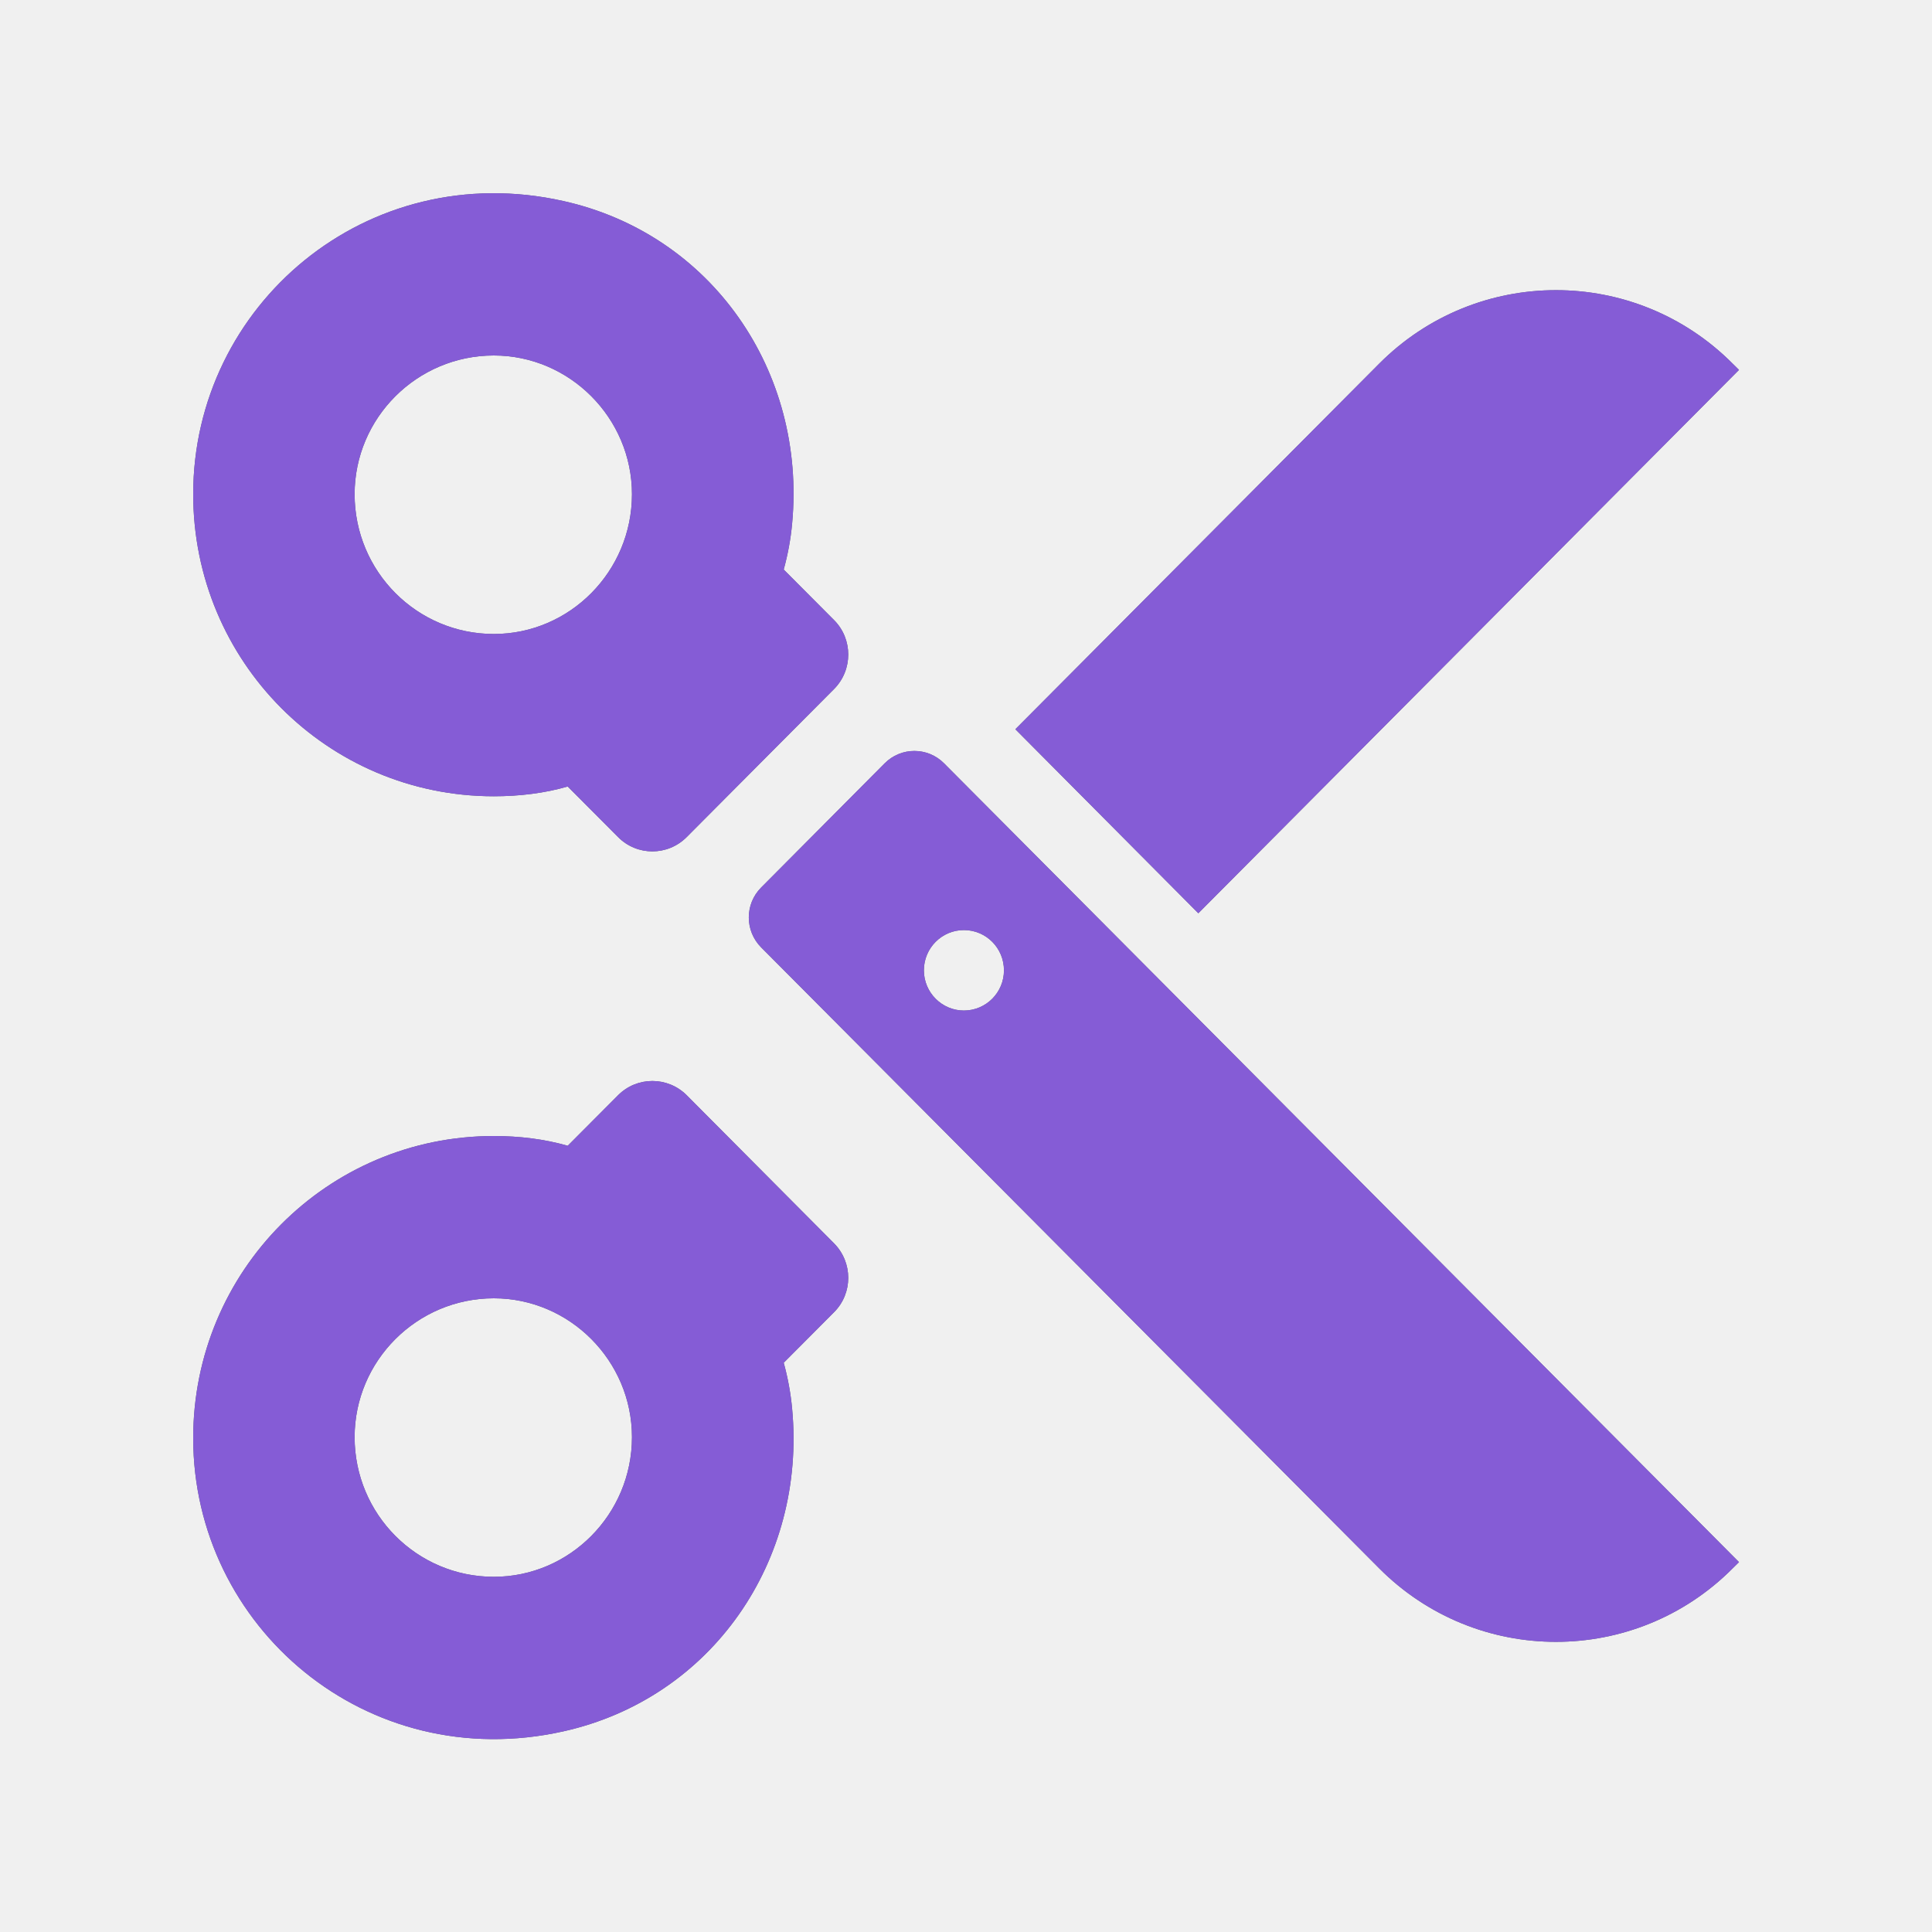
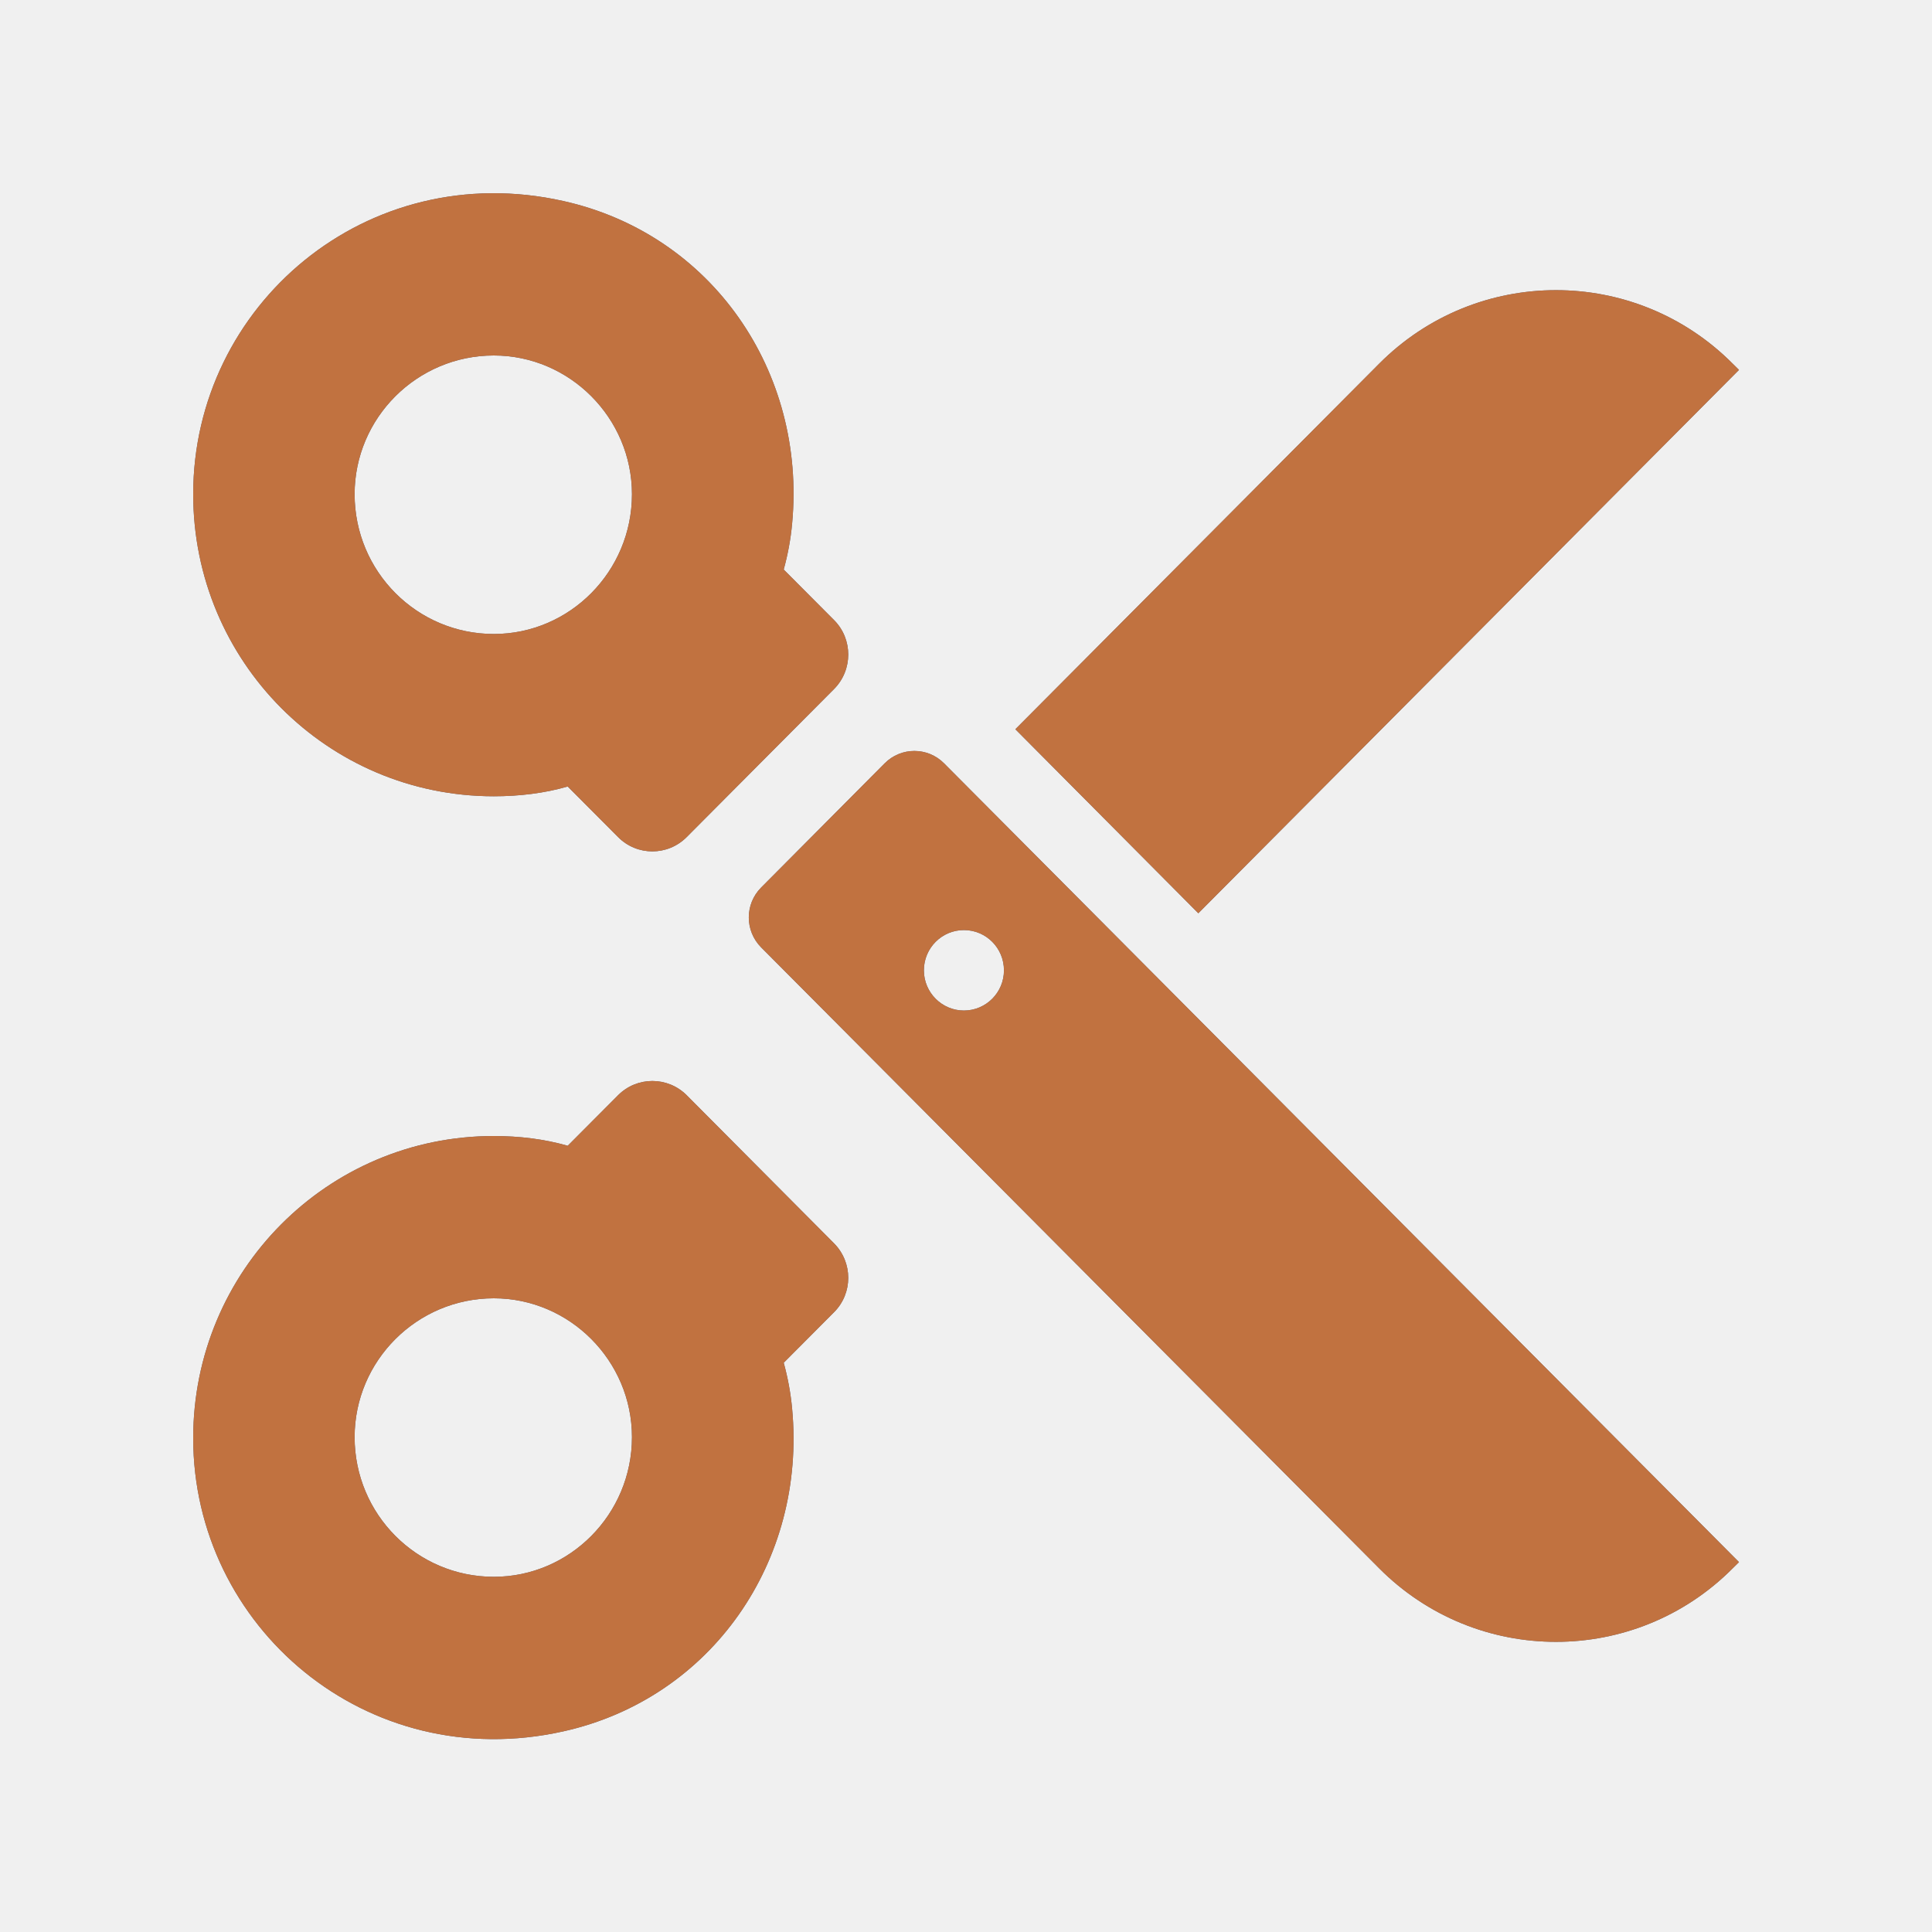
<svg xmlns="http://www.w3.org/2000/svg" xmlns:xlink="http://www.w3.org/1999/xlink" width="20px" height="20px" viewBox="0 0 20 20" version="1.1">
  <defs>
    <path d="M6.542,14.877 C6.542,15.676 5.897,16.323 5.112,16.323 C4.316,16.323 3.671,15.676 3.671,14.877 C3.671,14.087 4.316,13.44 5.112,13.44 C5.897,13.44 6.542,14.087 6.542,14.877 L6.542,14.877 Z M8.634,13.584 C8.83,13.388 8.83,13.069 8.634,12.871 L7.109,11.338 C6.912,11.141 6.594,11.141 6.398,11.338 L5.877,11.861 C5.635,11.791 5.374,11.76 5.112,11.76 C3.39,11.76 2,13.157 2,14.887 C2,16.841 3.795,18.378 5.832,17.923 C7.369,17.58 8.348,16.157 8.2,14.582 C8.185,14.421 8.156,14.264 8.113,14.107 L8.634,13.584 Z M6.542,5.116 C6.542,5.916 5.897,6.563 5.112,6.563 C4.316,6.563 3.671,5.916 3.671,5.116 C3.671,4.327 4.316,3.68 5.112,3.68 C5.897,3.68 6.542,4.327 6.542,5.116 M18.002,16.171 L17.937,16.235 C16.927,17.25 15.288,17.25 14.277,16.235 L7.879,9.807 C7.709,9.635 7.709,9.359 7.879,9.188 L9.158,7.902 C9.328,7.731 9.603,7.731 9.773,7.902 L18.002,16.171 Z M18.002,3.829 L12.405,9.454 L10.511,7.549 L14.277,3.765 C15.288,2.75 16.927,2.75 17.937,3.765 L18.002,3.829 Z M8.634,6.419 C8.83,6.615 8.83,6.936 8.634,7.133 L7.109,8.665 C6.912,8.863 6.594,8.863 6.398,8.665 L5.877,8.142 C5.635,8.212 5.374,8.243 5.112,8.243 C3.39,8.243 2,6.846 2,5.116 C2,3.162 3.795,1.625 5.832,2.081 C7.369,2.424 8.348,3.847 8.2,5.421 C8.185,5.583 8.156,5.738 8.113,5.896 L8.634,6.419 Z M10.393,10.045 C10.393,10.274 10.208,10.461 9.978,10.461 C9.75,10.461 9.564,10.274 9.564,10.045 C9.564,9.814 9.75,9.628 9.978,9.628 C10.208,9.628 10.393,9.814 10.393,10.045 Z" id="path-1" />
  </defs>
  <g id="Sound/General/Trim" stroke="none" stroke-width="1" fill="none" fill-rule="evenodd">
    <mask id="mask-2" fill="white">
      <use xlink:href="#path-1" />
    </mask>
    <use id="Mask" fill="#575E75" xlink:href="#path-1" />
-     <g id="Blue/1_Blue" mask="url(#mask-2)" fill="#855CD6">
+     <g id="Blue/1_Blue" mask="url(#mask-2)" fill="#c17240">
      <rect id="Primary-Blue" x="0" y="0" width="20" height="20" />
    </g>
  </g>
</svg>
